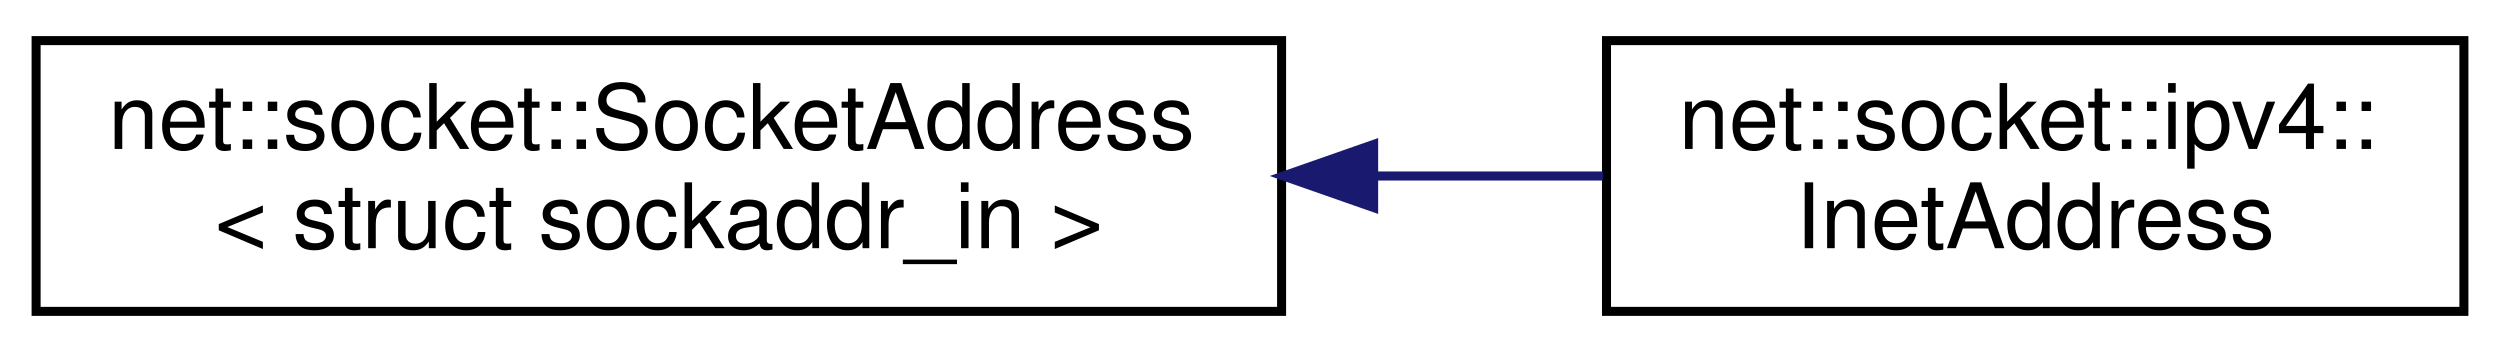
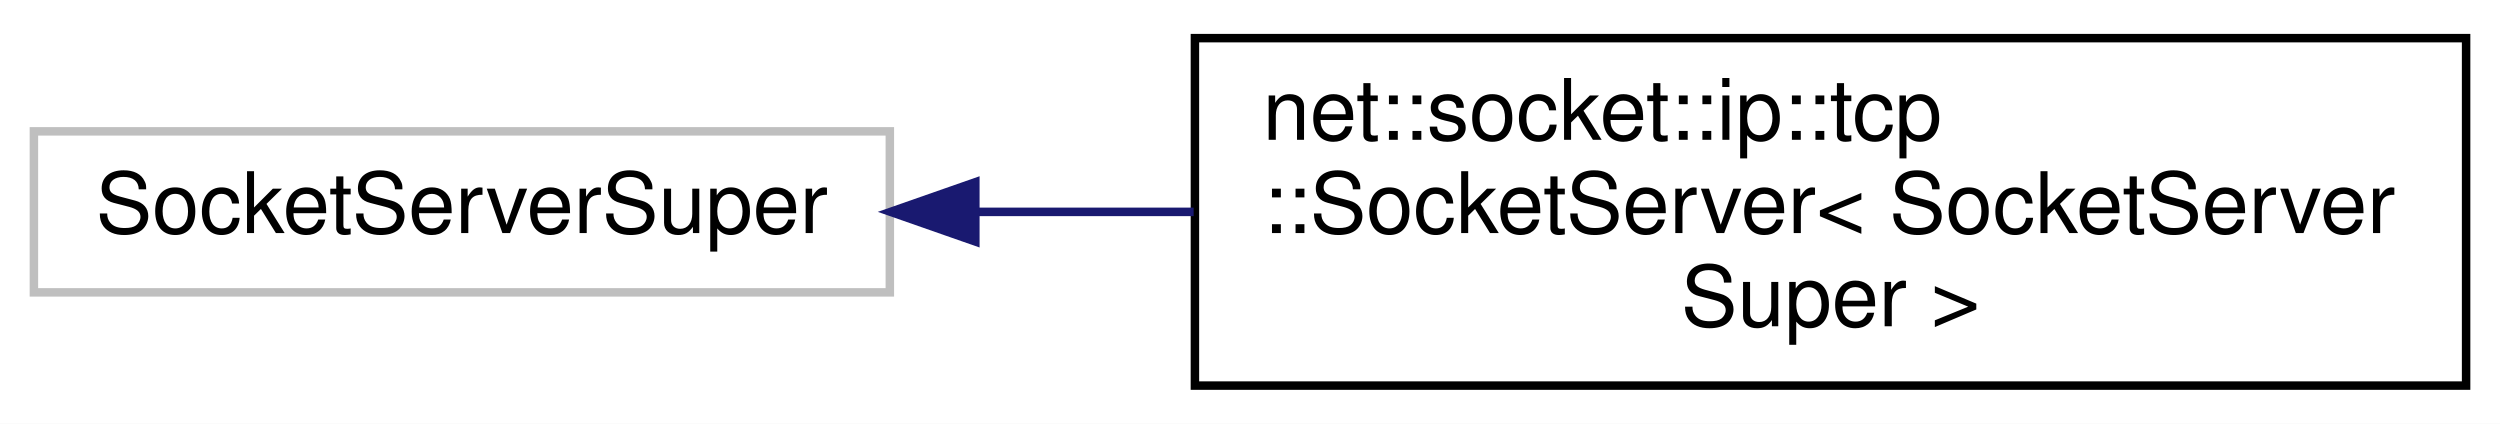
- <svg xmlns="http://www.w3.org/2000/svg" xmlns:xlink="http://www.w3.org/1999/xlink" width="277pt" height="39pt" viewBox="0.00 0.00 277.00 39.00">
-   <g id="graph0" class="graph" transform="scale(1 1) rotate(0) translate(4 35)">
-     <polygon fill="white" stroke="transparent" points="-4,4 -4,-35 273,-35 273,4 -4,4" />
+ <svg xmlns="http://www.w3.org/2000/svg" xmlns:xlink="http://www.w3.org/1999/xlink" width="295pt" height="50pt" viewBox="0.00 0.00 295.00 50.00">
+   <g id="graph0" class="graph" transform="scale(1 1) rotate(0) translate(4 46)">
+     <polygon fill="white" stroke="transparent" points="-4,4 -4,-46 291,-46 291,4 -4,4" />
    <g id="node1" class="node">
      <g id="a_node1">
-         <a xlink:href="classnet_1_1socket_1_1_socket_address.html" target="_top" xlink:title=" ">
-           <polygon fill="white" stroke="black" points="0,-0.5 0,-30.5 138,-30.5 138,-0.5 0,-0.5" />
-           <text text-anchor="start" x="8" y="-18.5" font-family="Helvetica,sans-Serif" font-size="10.00">net::socket::SocketAddress</text>
-           <text text-anchor="middle" x="69" y="-7.5" font-family="Helvetica,sans-Serif" font-size="10.00">&lt; struct sockaddr_in &gt;</text>
+         <a xlink:title=" ">
+           <polygon fill="white" stroke="#bfbfbf" points="0,-11.5 0,-30.5 101,-30.5 101,-11.5 0,-11.5" />
+           <text text-anchor="middle" x="50.5" y="-18.5" font-family="Helvetica,sans-Serif" font-size="10.00">SocketServerSuper</text>
        </a>
      </g>
    </g>
    <g id="node2" class="node">
      <g id="a_node2">
-         <a xlink:href="classnet_1_1socket_1_1ipv4_1_1_inet_address.html" target="_top" xlink:title=" ">
-           <polygon fill="white" stroke="black" points="174,-0.5 174,-30.5 269,-30.5 269,-0.5 174,-0.5" />
-           <text text-anchor="start" x="182" y="-18.5" font-family="Helvetica,sans-Serif" font-size="10.00">net::socket::ipv4::</text>
-           <text text-anchor="middle" x="221.5" y="-7.5" font-family="Helvetica,sans-Serif" font-size="10.00">InetAddress</text>
+         <a xlink:href="classnet_1_1socket_1_1ip_1_1tcp_1_1_socket_server.html" target="_top" xlink:title=" ">
+           <polygon fill="white" stroke="black" points="137,-0.5 137,-41.5 287,-41.5 287,-0.5 137,-0.5" />
+           <text text-anchor="start" x="145" y="-29.5" font-family="Helvetica,sans-Serif" font-size="10.00">net::socket::ip::tcp</text>
+           <text text-anchor="start" x="145" y="-18.5" font-family="Helvetica,sans-Serif" font-size="10.00">::SocketServer&lt; SocketServer</text>
+           <text text-anchor="middle" x="212" y="-7.5" font-family="Helvetica,sans-Serif" font-size="10.00">Super &gt;</text>
        </a>
      </g>
    </g>
    <g id="edge1" class="edge">
-       <path fill="none" stroke="midnightblue" d="M148.34,-15.5C156.98,-15.5 165.56,-15.5 173.63,-15.5" />
-       <polygon fill="midnightblue" stroke="midnightblue" points="148.2,-12 138.2,-15.5 148.2,-19 148.2,-12" />
+       <path fill="none" stroke="midnightblue" d="M111.14,-21C119.52,-21 128.23,-21 136.85,-21" />
+       <polygon fill="midnightblue" stroke="midnightblue" points="111.09,-17.5 101.09,-21 111.09,-24.5 111.09,-17.5" />
    </g>
  </g>
</svg>
